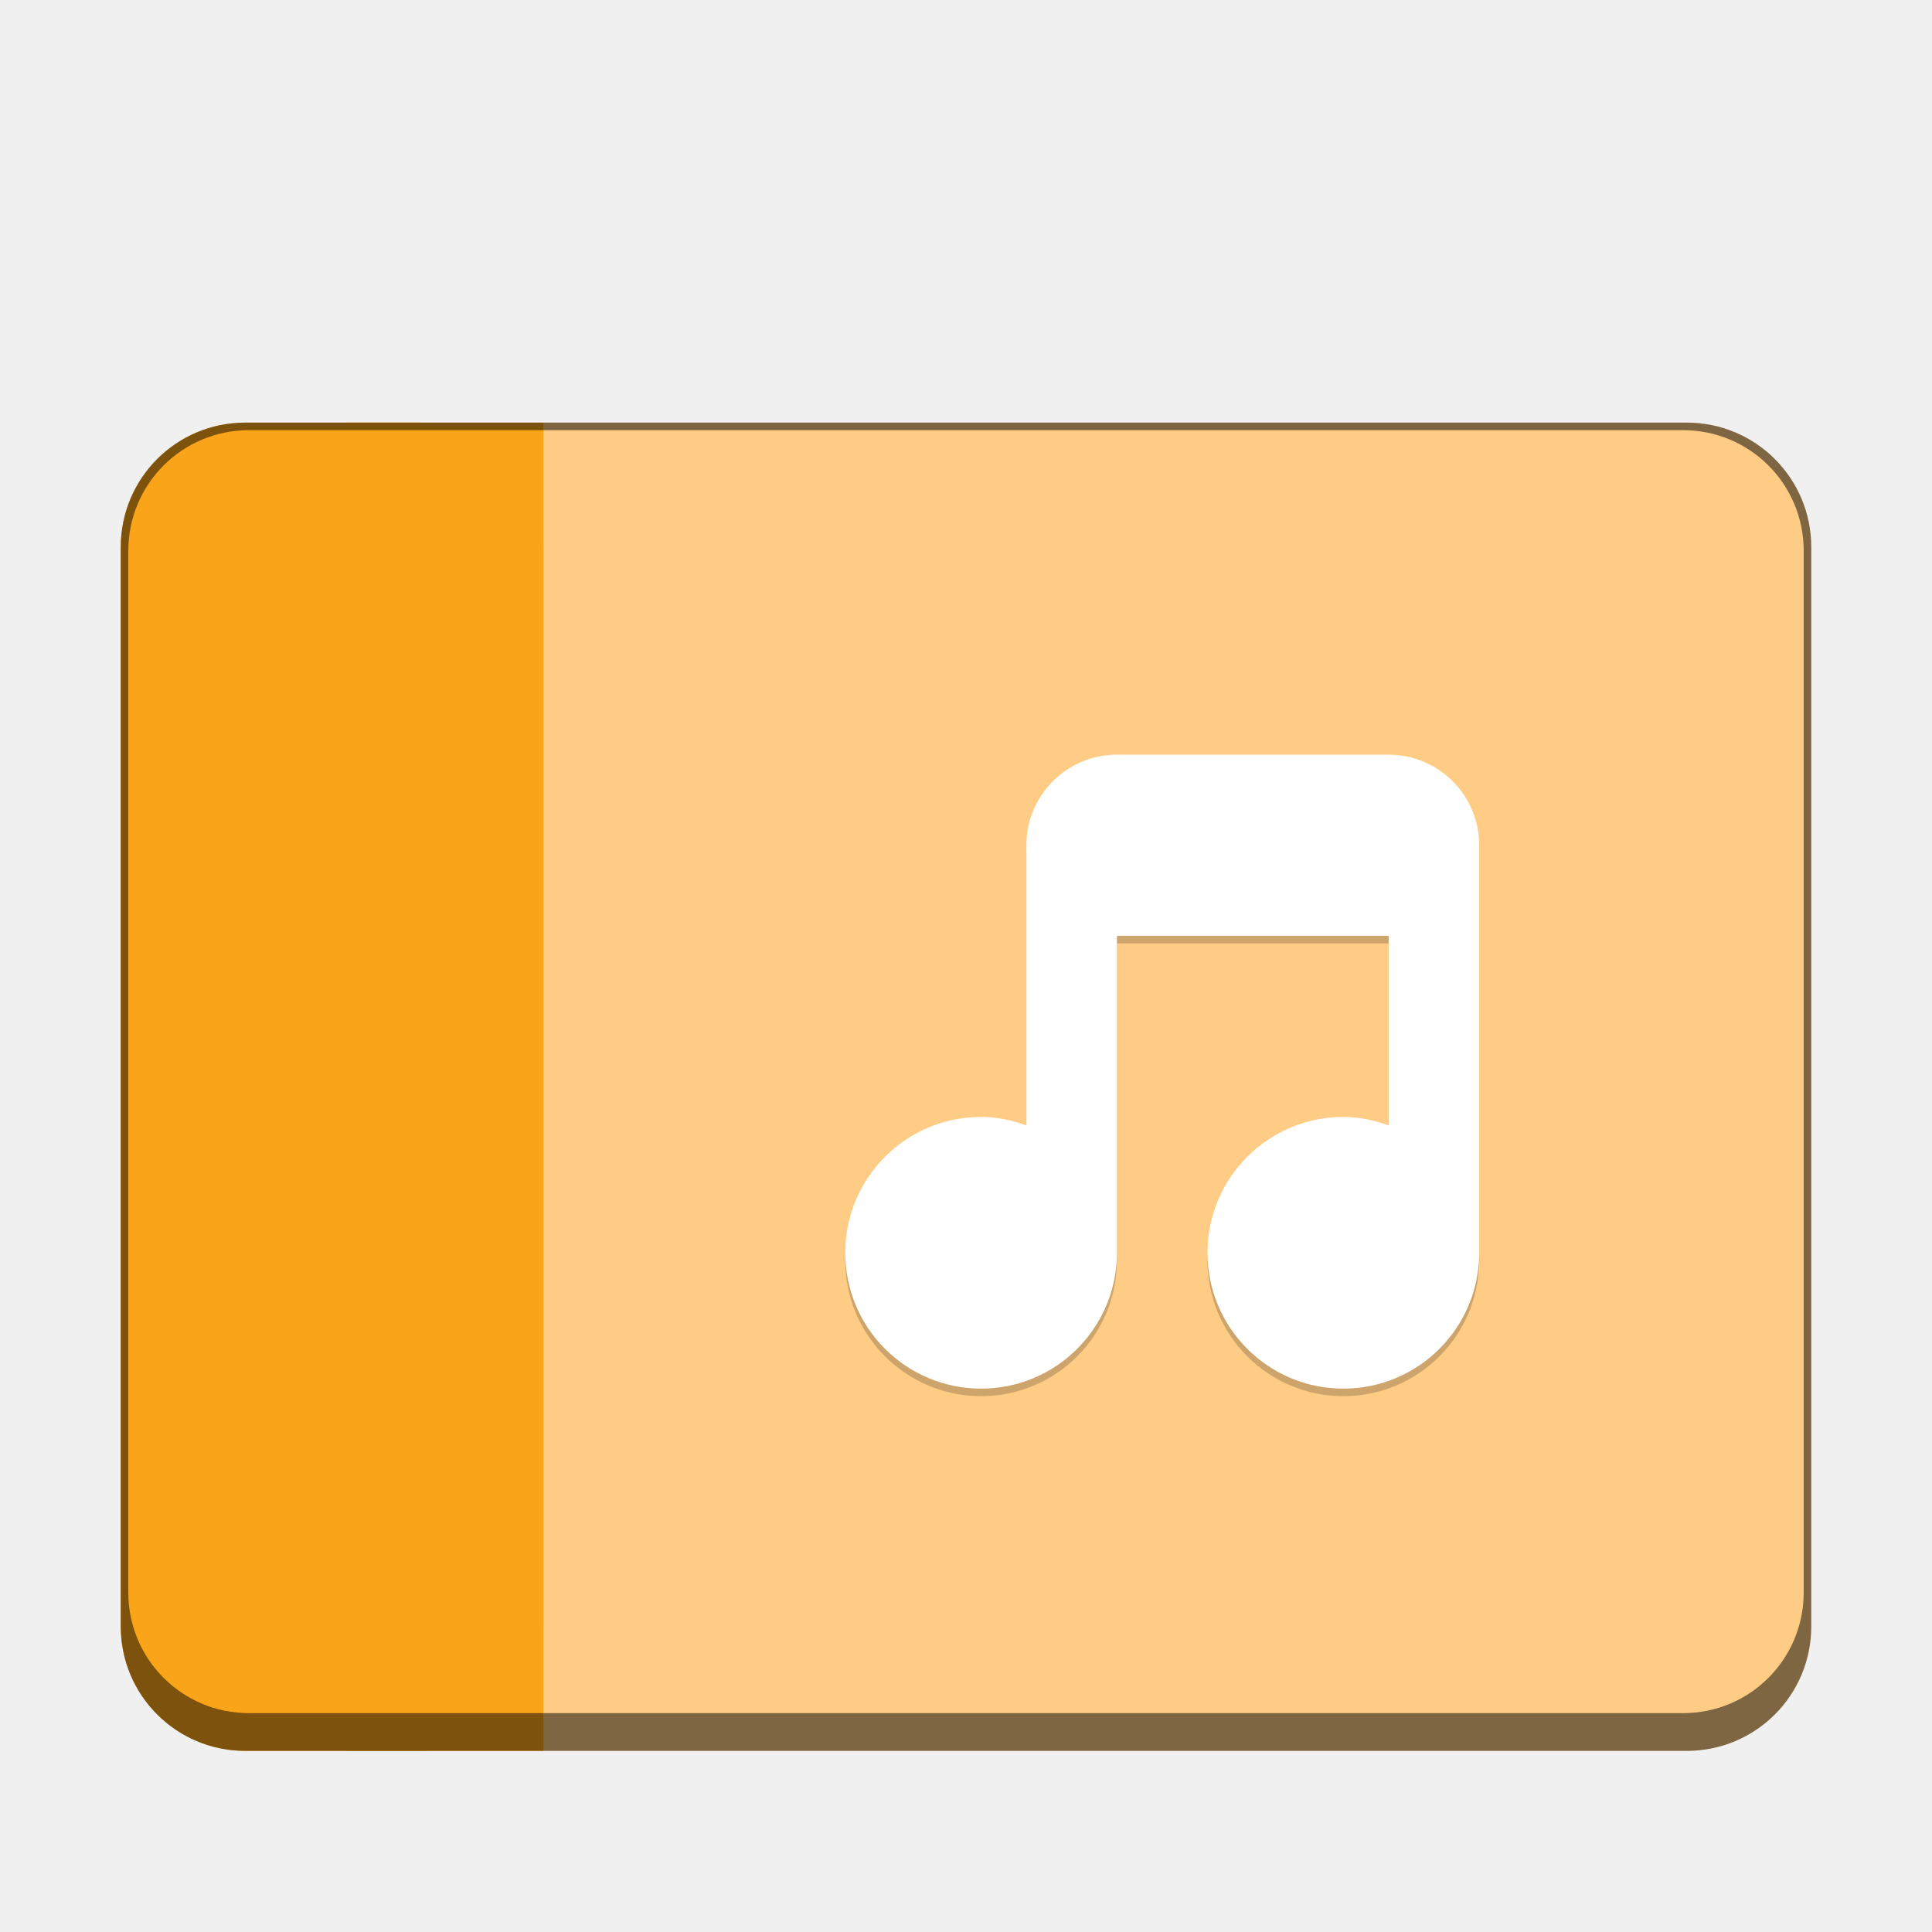
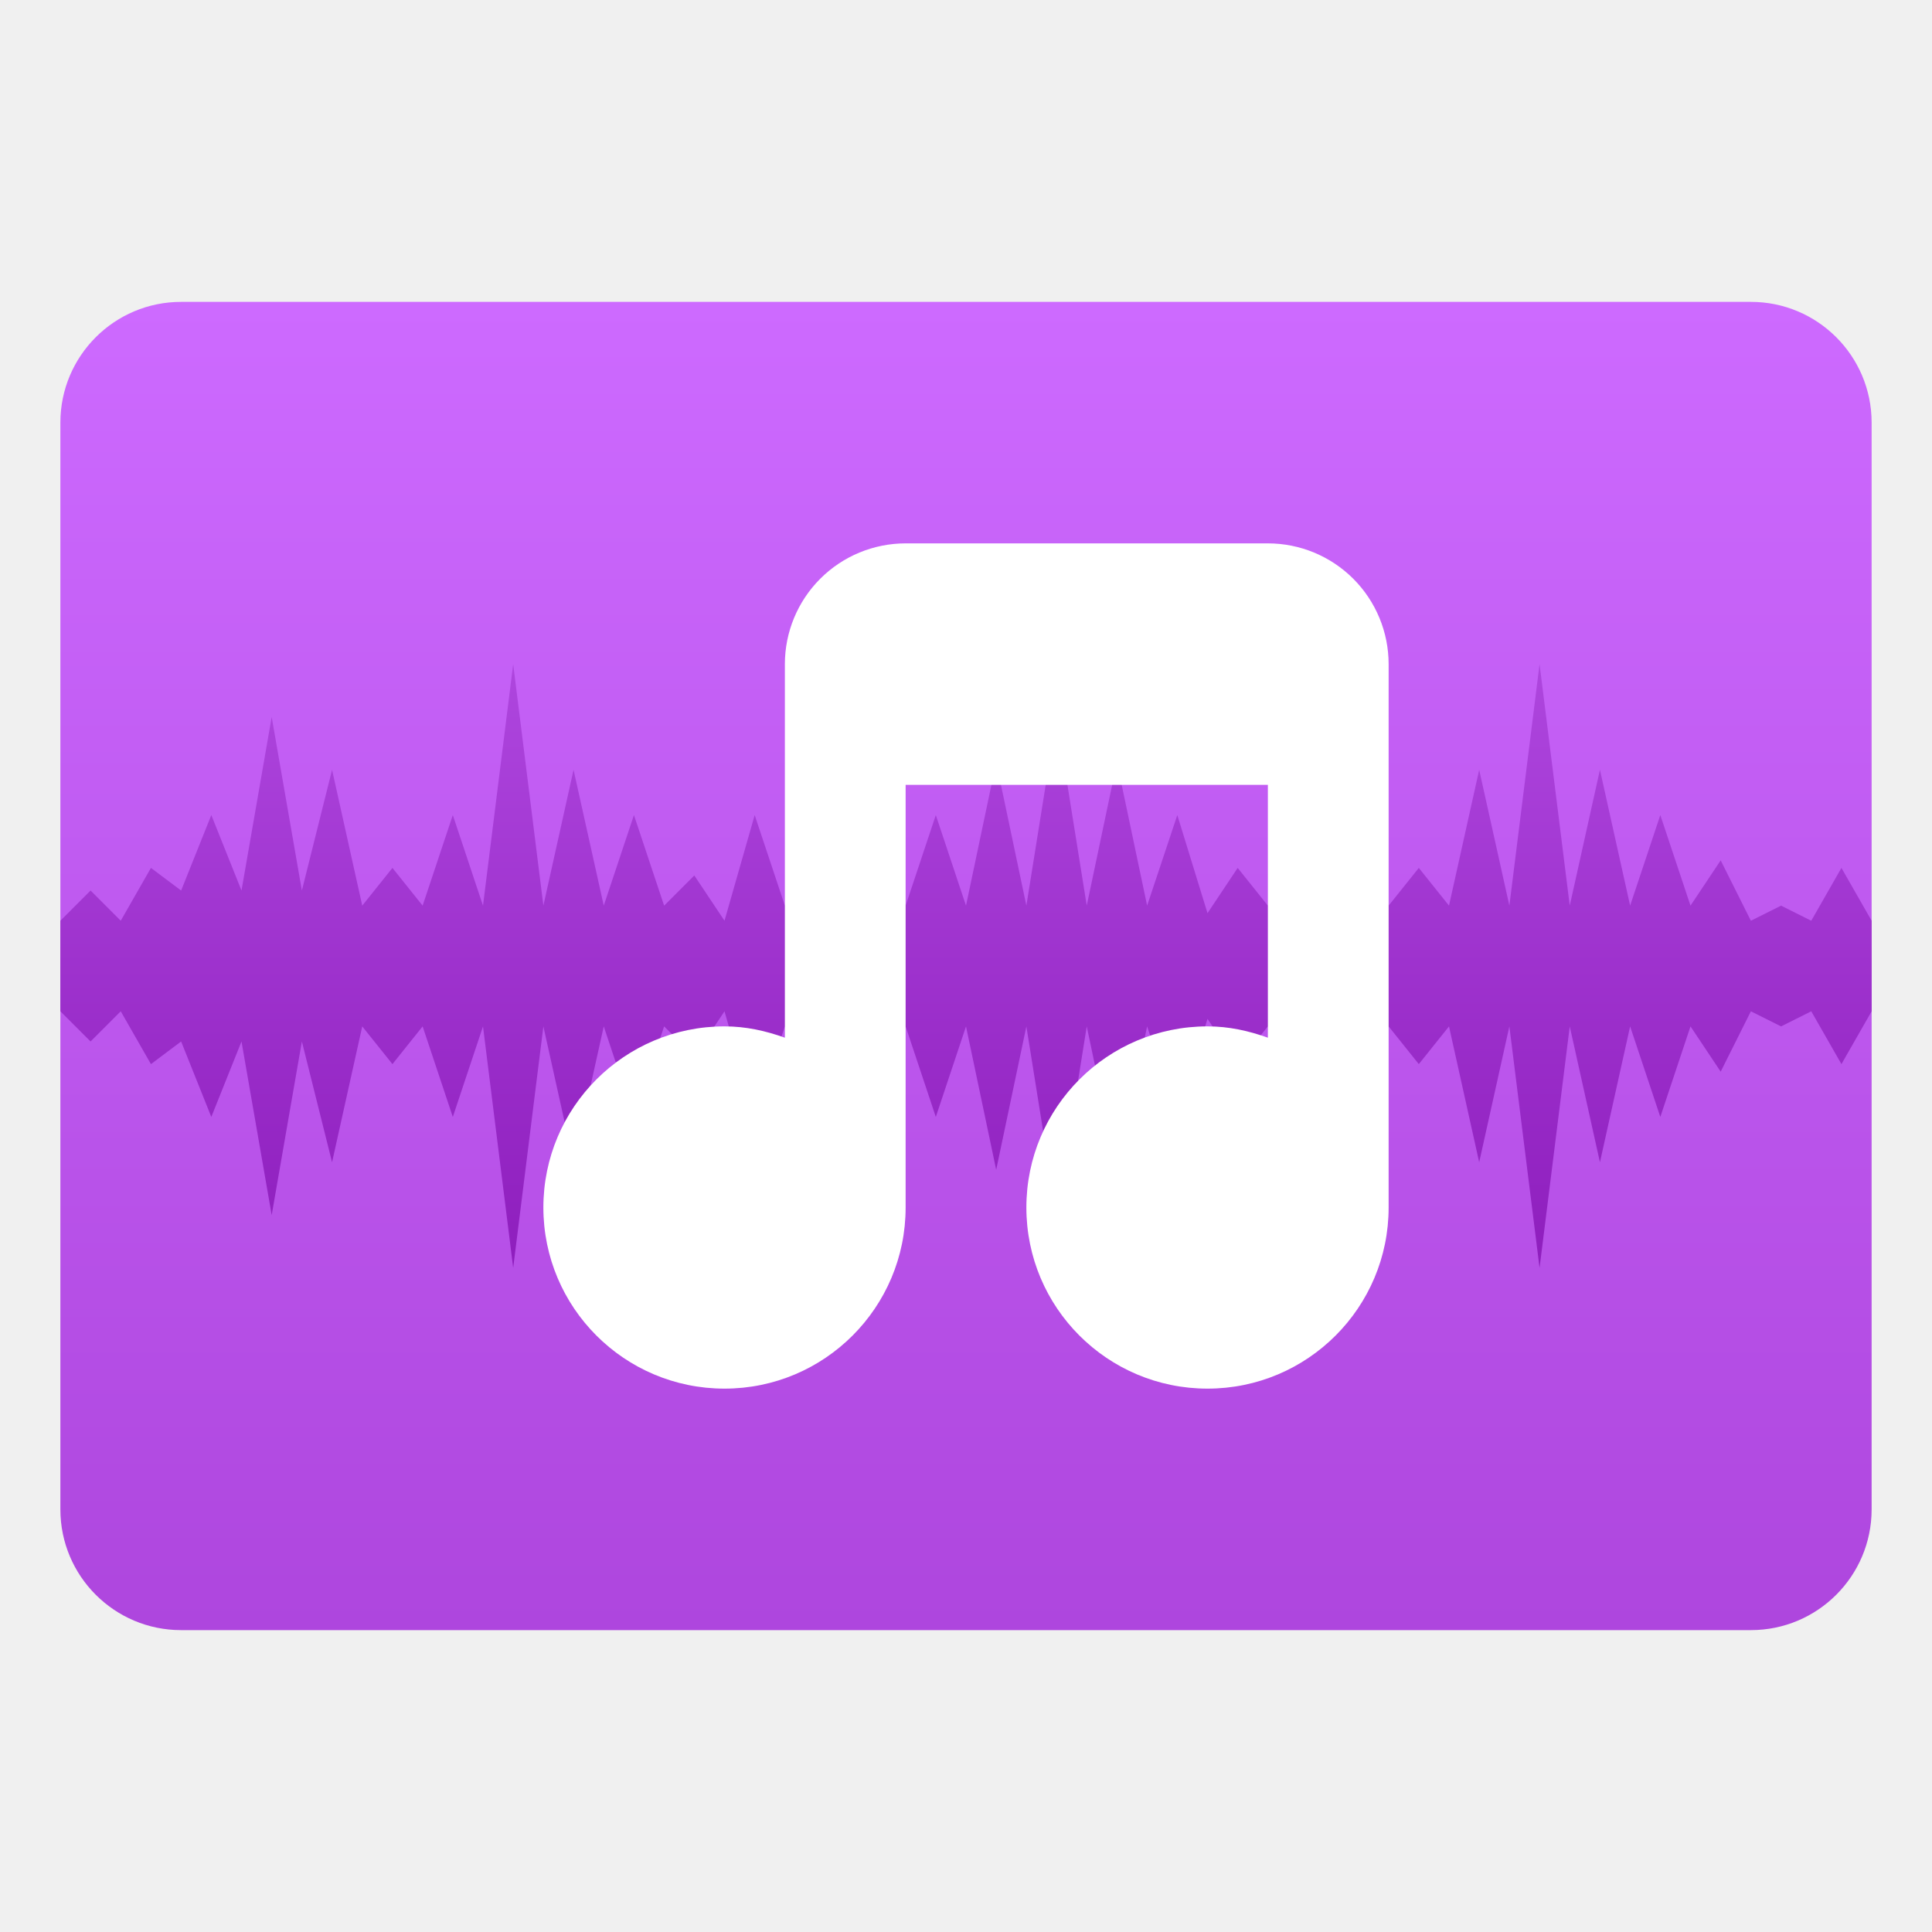
- <svg xmlns="http://www.w3.org/2000/svg" version="1.0" viewBox="0 0 256 256">
-   <g transform="translate(-464 -28)">
-     <rect x="480" y="84" width="224" height="176" ry="16.5" fill="#ffcc85" />
-     <path d="M612 129a12 12 0 0 0-12 12v37.125c-1.899-.681-3.867-1.125-6-1.125-9.941 0-18 8.059-18 18s8.059 18 18 18 18-8.059 18-18v-42h36v25.125c-1.899-.681-3.867-1.125-6-1.125-9.941 0-18 8.059-18 18s8.059 18 18 18 18-8.059 18-18v-54a12 12 0 0 0-12-12z" fill-opacity=".196" />
-     <path d="M612 128a12 12 0 0 0-12 12v37.125c-1.899-.681-3.867-1.125-6-1.125-9.941 0-18 8.059-18 18s8.059 18 18 18 18-8.059 18-18v-42h36v25.125c-1.899-.681-3.867-1.125-6-1.125-9.941 0-18 8.059-18 18s8.059 18 18 18 18-8.059 18-18v-54a12 12 0 0 0-12-12z" fill="#fff" />
-     <rect x="480" y="84" width="56" height="176" ry="16.5" fill="#faa41a" />
-     <path fill="#faa41a" d="M510 84h26v176h-26z" />
-     <path d="M496.5 84c-9.141 0-16.5 7.359-16.5 16.5v143c0 9.141 7.359 16.5 16.5 16.5h191c9.141 0 16.5-7.359 16.5-16.5v-143c0-9.141-7.359-16.5-16.5-16.5zm.5 1h190c8.864 0 16 7.136 16 16v138c0 8.864-7.136 16-16 16H497c-8.864 0-16-7.136-16-16V101c0-8.864 7.136-16 16-16z" fill-opacity=".502" />
-   </g>
+ <svg xmlns="http://www.w3.org/2000/svg" width="256" height="256" viewBox="0 0 256 256" fill="none">
+   <path d="M8 56C8 47.163 15.163 40 24 40H232C240.837 40 248 47.163 248 56V200C248 208.837 240.837 216 232 216H24C15.163 216 8 208.837 8 200V56Z" fill="url(#paint0_linear_3973_442)" />
+   <path d="M64 120.002L68 88L72 120.002L76 102.003L80 120.002L84 107.999L88 120.002L92 116.003L96 122.002L100 107.999L104 120.002L108 102.003L112 120.002L116 107.003L120 120.002L124 107.999L128 120.002L132 101.003L136 120.002L140 95.004L144 120.002L148 101.003L152 120.002L156 107.999L160 121.002L164 115.003L168 120.002L172 107.999L176 120.002L180 107.999L184 120.002L188 115.003L192 120.002L196 102.003L200 120.002L204 88L208 120.002L212 102.003L216 120.002L220 107.999L224 120.002L228 114.003L232 122.002L236 120.002L240 122.002L244 115.003L248 122.002V134.002L244 141.001L240 134.002L236 136.002L232 134.002L228 142.001L224 136.002L220 147.999L216 136.002L212 154.001L208 136.002L204 168L200 136.002L196 154.001L192 136.002L188 141.001L184 136.002L180 147.999L176 136.002L172 147.999L168 136.002L164 141.001L160 135.002L156 147.999L152 136.002L148 155.001L144 136.002L140 161L136 136.002L132 155.001L128 136.002L124 147.999L120 136.002L116 149.001L112 136.002L108 154.001L104 136.002L100 147.999L96 134.002L92 140.001L88 136.002L84 147.999L80 136.002L76 154.001L72 136.002L68 168L64 136.002L60 147.999L56 136.002L52 141.001L48 136.002L44 154.001L40 138.001L36 161L32 138.001L28 147.999L24 138.001L20 141.001L16 134.002L12 138L8 134.002V122.002L12 118L16 122.002L20 115.003L24 118.002L28 107.999L32 118.002L36 95.004L40 118.002L44 102.003L48 120.002L52 115.003L56 120.002L60 107.999L64 120.002Z" fill="url(#paint1_linear_3973_442)" />
+   <path d="M120 72C115.757 72 111.687 73.686 108.686 76.686C105.686 79.687 104 83.757 104 88V137.5C101.468 136.592 98.844 136 96 136C82.745 136 72 146.745 72 160C72 173.255 82.745 184 96 184C109.255 184 120 173.255 120 160V104H168V137.5C165.468 136.592 162.844 136 160 136C146.745 136 136 146.745 136 160C136 173.255 146.745 184 160 184C173.255 184 184 173.255 184 160V88C184 83.757 182.314 79.687 179.314 76.686C176.313 73.686 172.243 72 168 72H120Z" fill="white" />
+   <defs>
+     <linearGradient id="paint0_linear_3973_442" x1="128" y1="40" x2="128" y2="216" gradientUnits="userSpaceOnUse">
+       <stop stop-color="#CD6AFF" />
+       <stop offset="1" stop-color="#AE46DE" />
+     </linearGradient>
+     <linearGradient id="paint1_linear_3973_442" x1="68" y1="88" x2="68" y2="167.996" gradientUnits="userSpaceOnUse">
+       <stop stop-color="#AE46DE" />
+       <stop offset="1" stop-color="#8E1EBD" />
+     </linearGradient>
+   </defs>
</svg>
